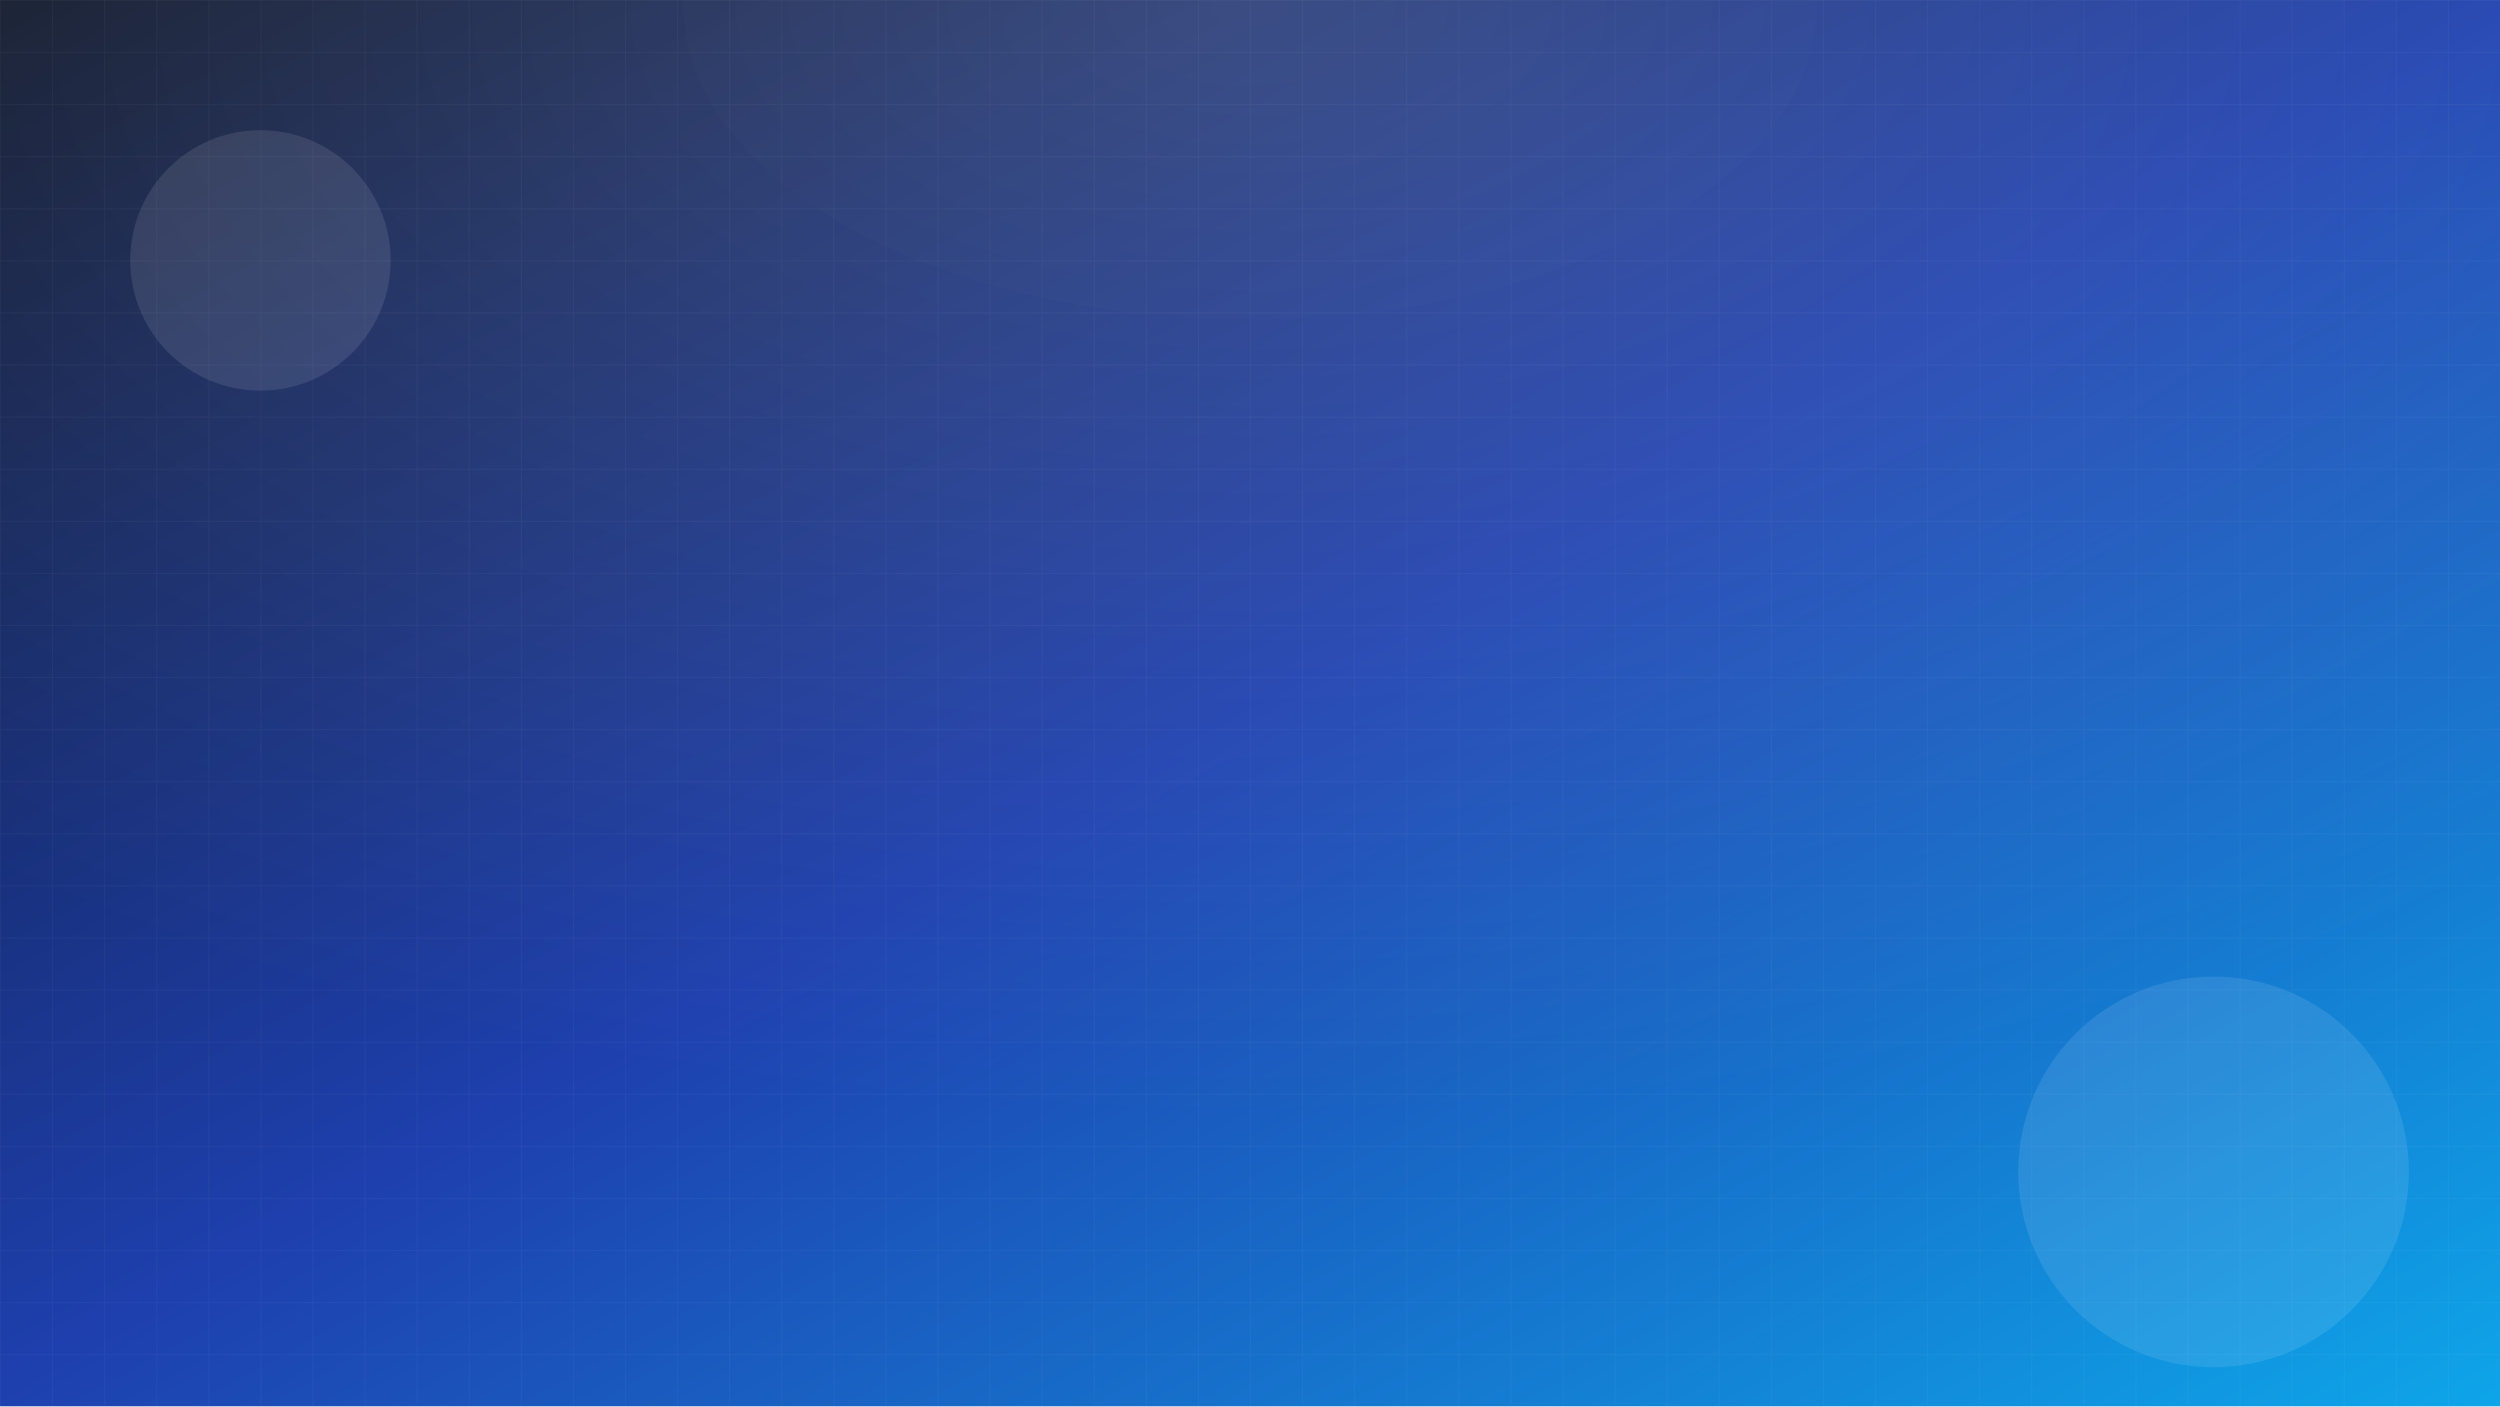
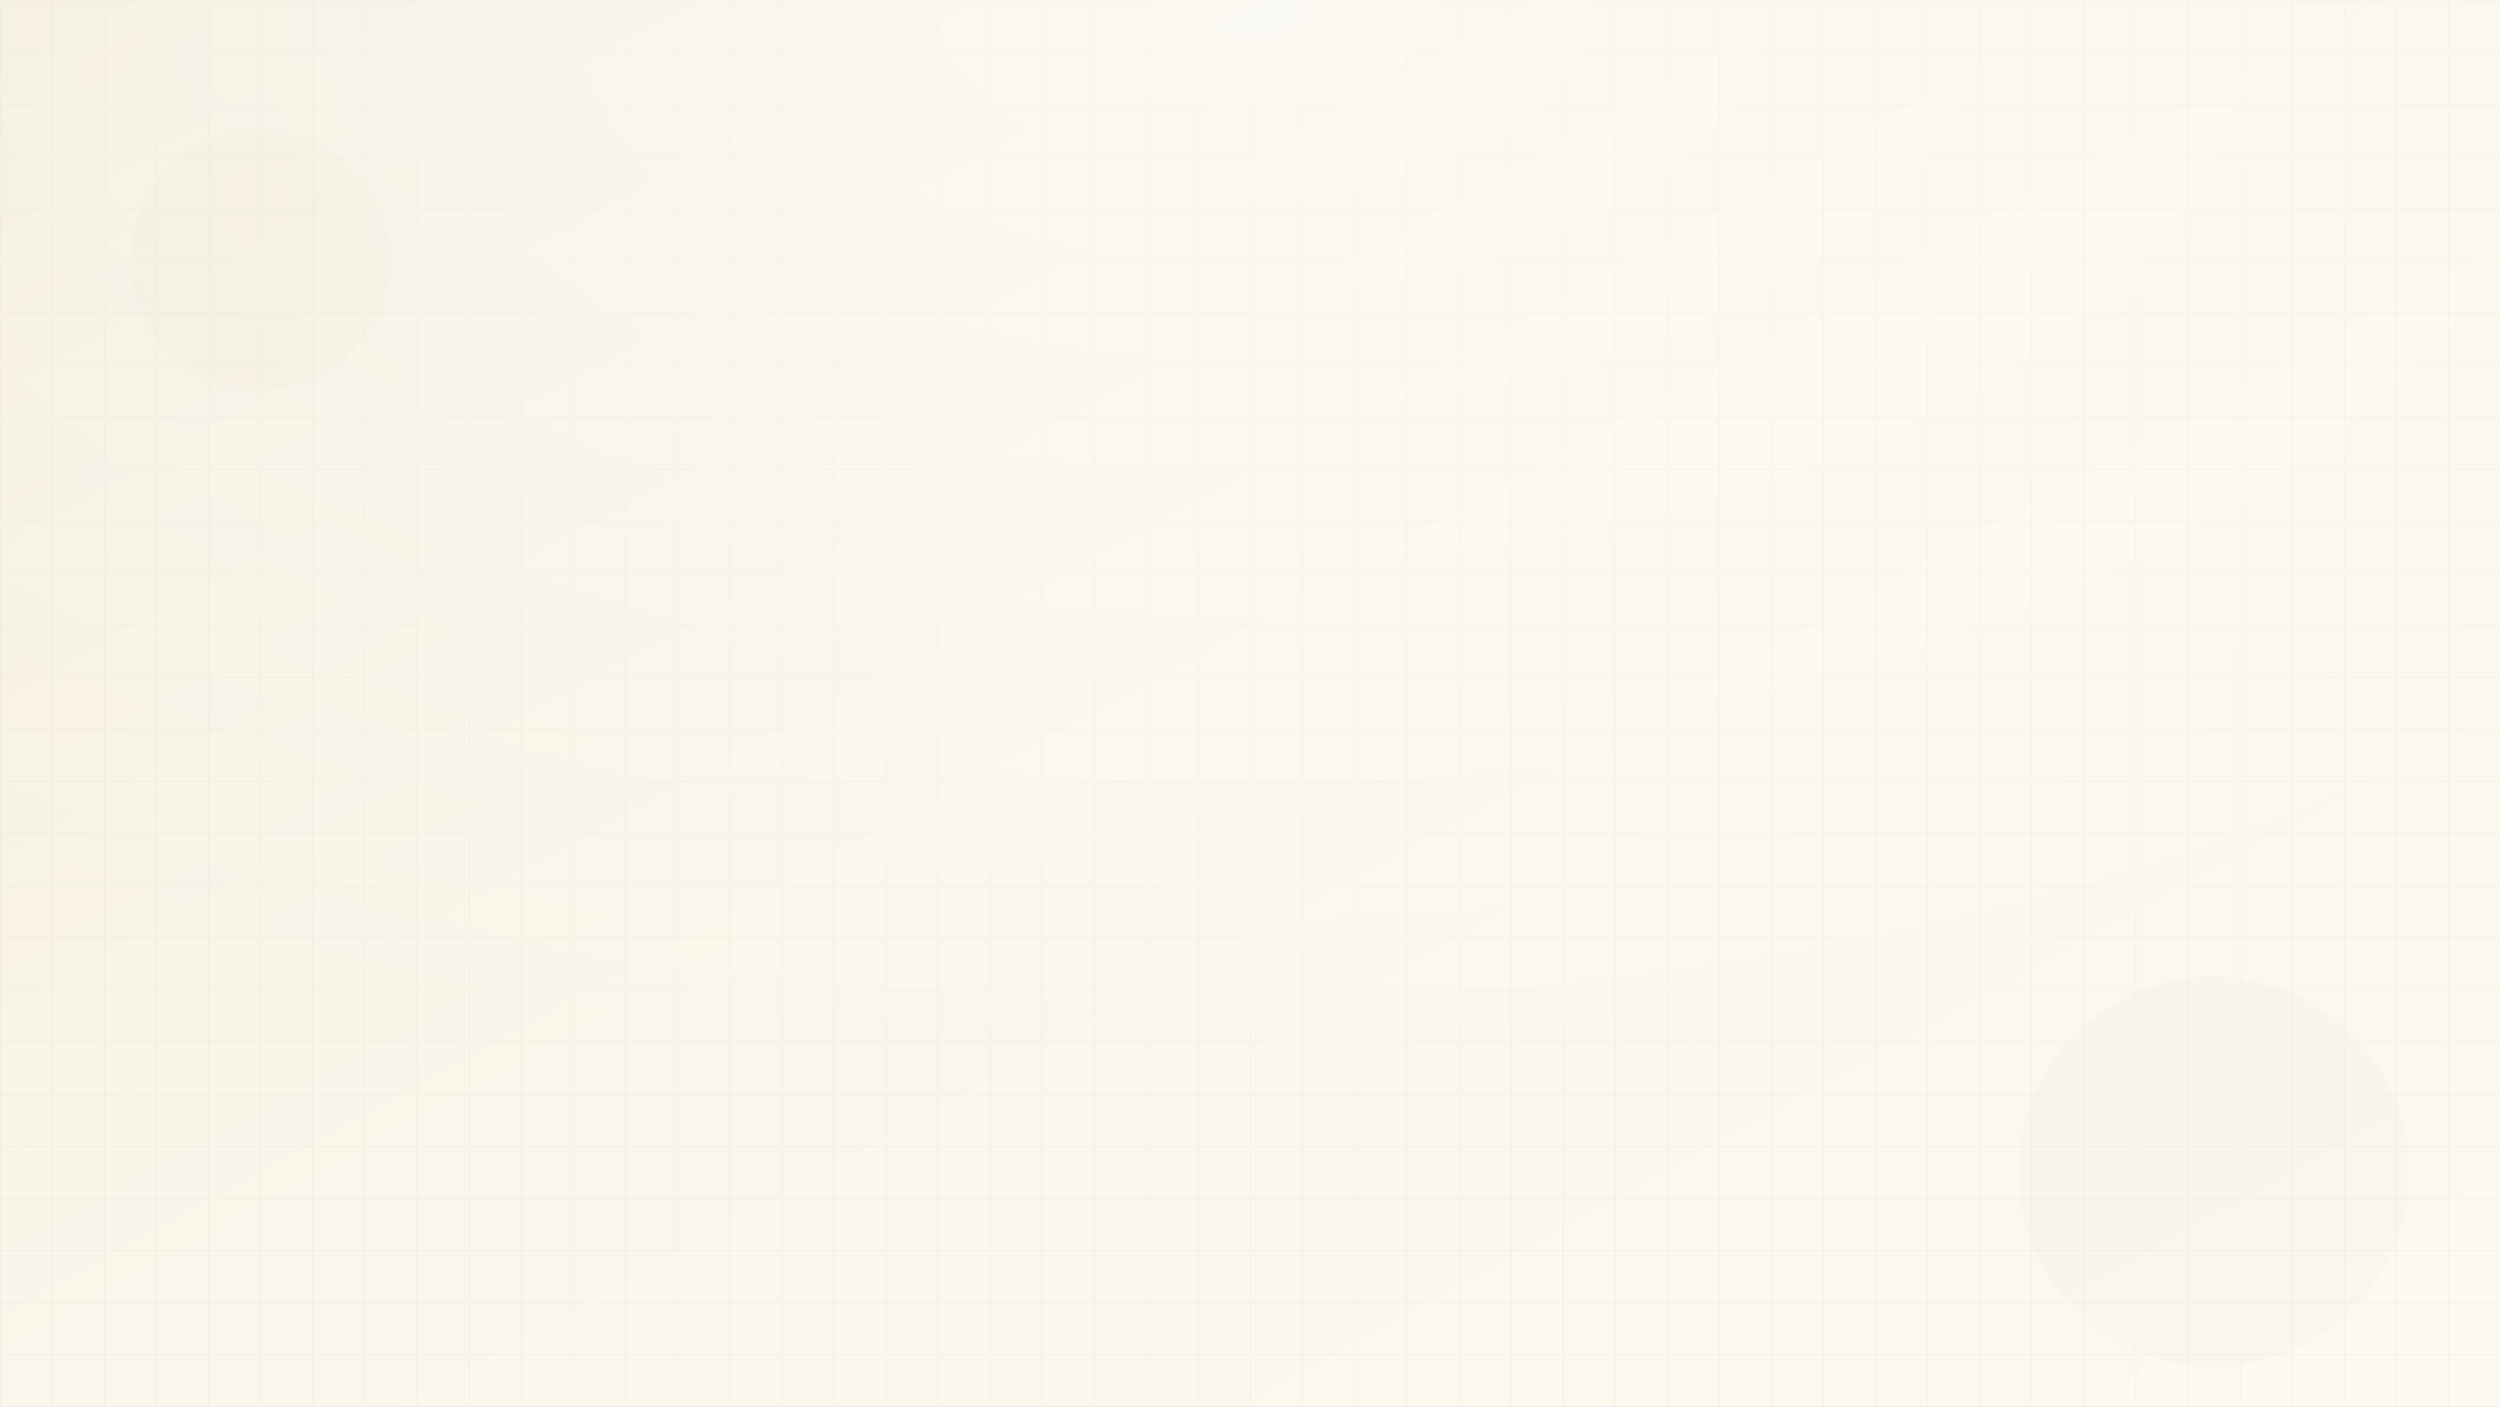
<svg xmlns="http://www.w3.org/2000/svg" width="1920" height="1080" viewBox="0 0 1920 1080">
  <defs>
    <linearGradient id="bg" x1="0" y1="0" x2="1" y2="1">
-       <stop offset="0%" stop-color="#0f172a" />
-       <stop offset="50%" stop-color="#1e40af" />
-       <stop offset="100%" stop-color="#0ea5e9" />
+       <stop offset="0%" stop-color="#F3EDDC" />
+       <stop offset="50%" stop-color="#FAF6EB" />
+       <stop offset="100%" stop-color="#FCF9F1" />
    </linearGradient>
    <radialGradient id="glow" cx="50%" cy="0%" r="80%">
-       <stop offset="0%" stop-color="#ffffff" stop-opacity="0.15" />
+       <stop offset="0%" stop-color="#ffffff" stop-opacity="0.55" />
      <stop offset="100%" stop-color="#ffffff" stop-opacity="0" />
    </radialGradient>
    <pattern id="grid" width="40" height="40" patternUnits="userSpaceOnUse">
-       <path d="M 40 0 L 0 0 0 40" fill="none" stroke="#ffffff" stroke-opacity="0.05" stroke-width="1" />
+       <path d="M 40 0 L 0 0 0 40" fill="none" stroke="#C9BFA6" stroke-opacity="0.18" stroke-width="1" />
    </pattern>
  </defs>
  <rect width="100%" height="100%" fill="url(#bg)" />
  <rect width="100%" height="100%" fill="url(#grid)" />
  <rect width="100%" height="100%" fill="url(#glow)" />
  <g opacity="0.1">
-     <circle cx="200" cy="200" r="100" fill="#ffffff" />
-     <circle cx="1700" cy="900" r="150" fill="#ffffff" />
+     <circle cx="200" cy="200" r="100" fill="#E4DCC3" />
+     <circle cx="1700" cy="900" r="150" fill="#E4DCC3" />
    <path d="M 960 1080 L 1920 0 L 0 0 Z" fill="url(#glow)" opacity="0.2" />
  </g>
</svg>
